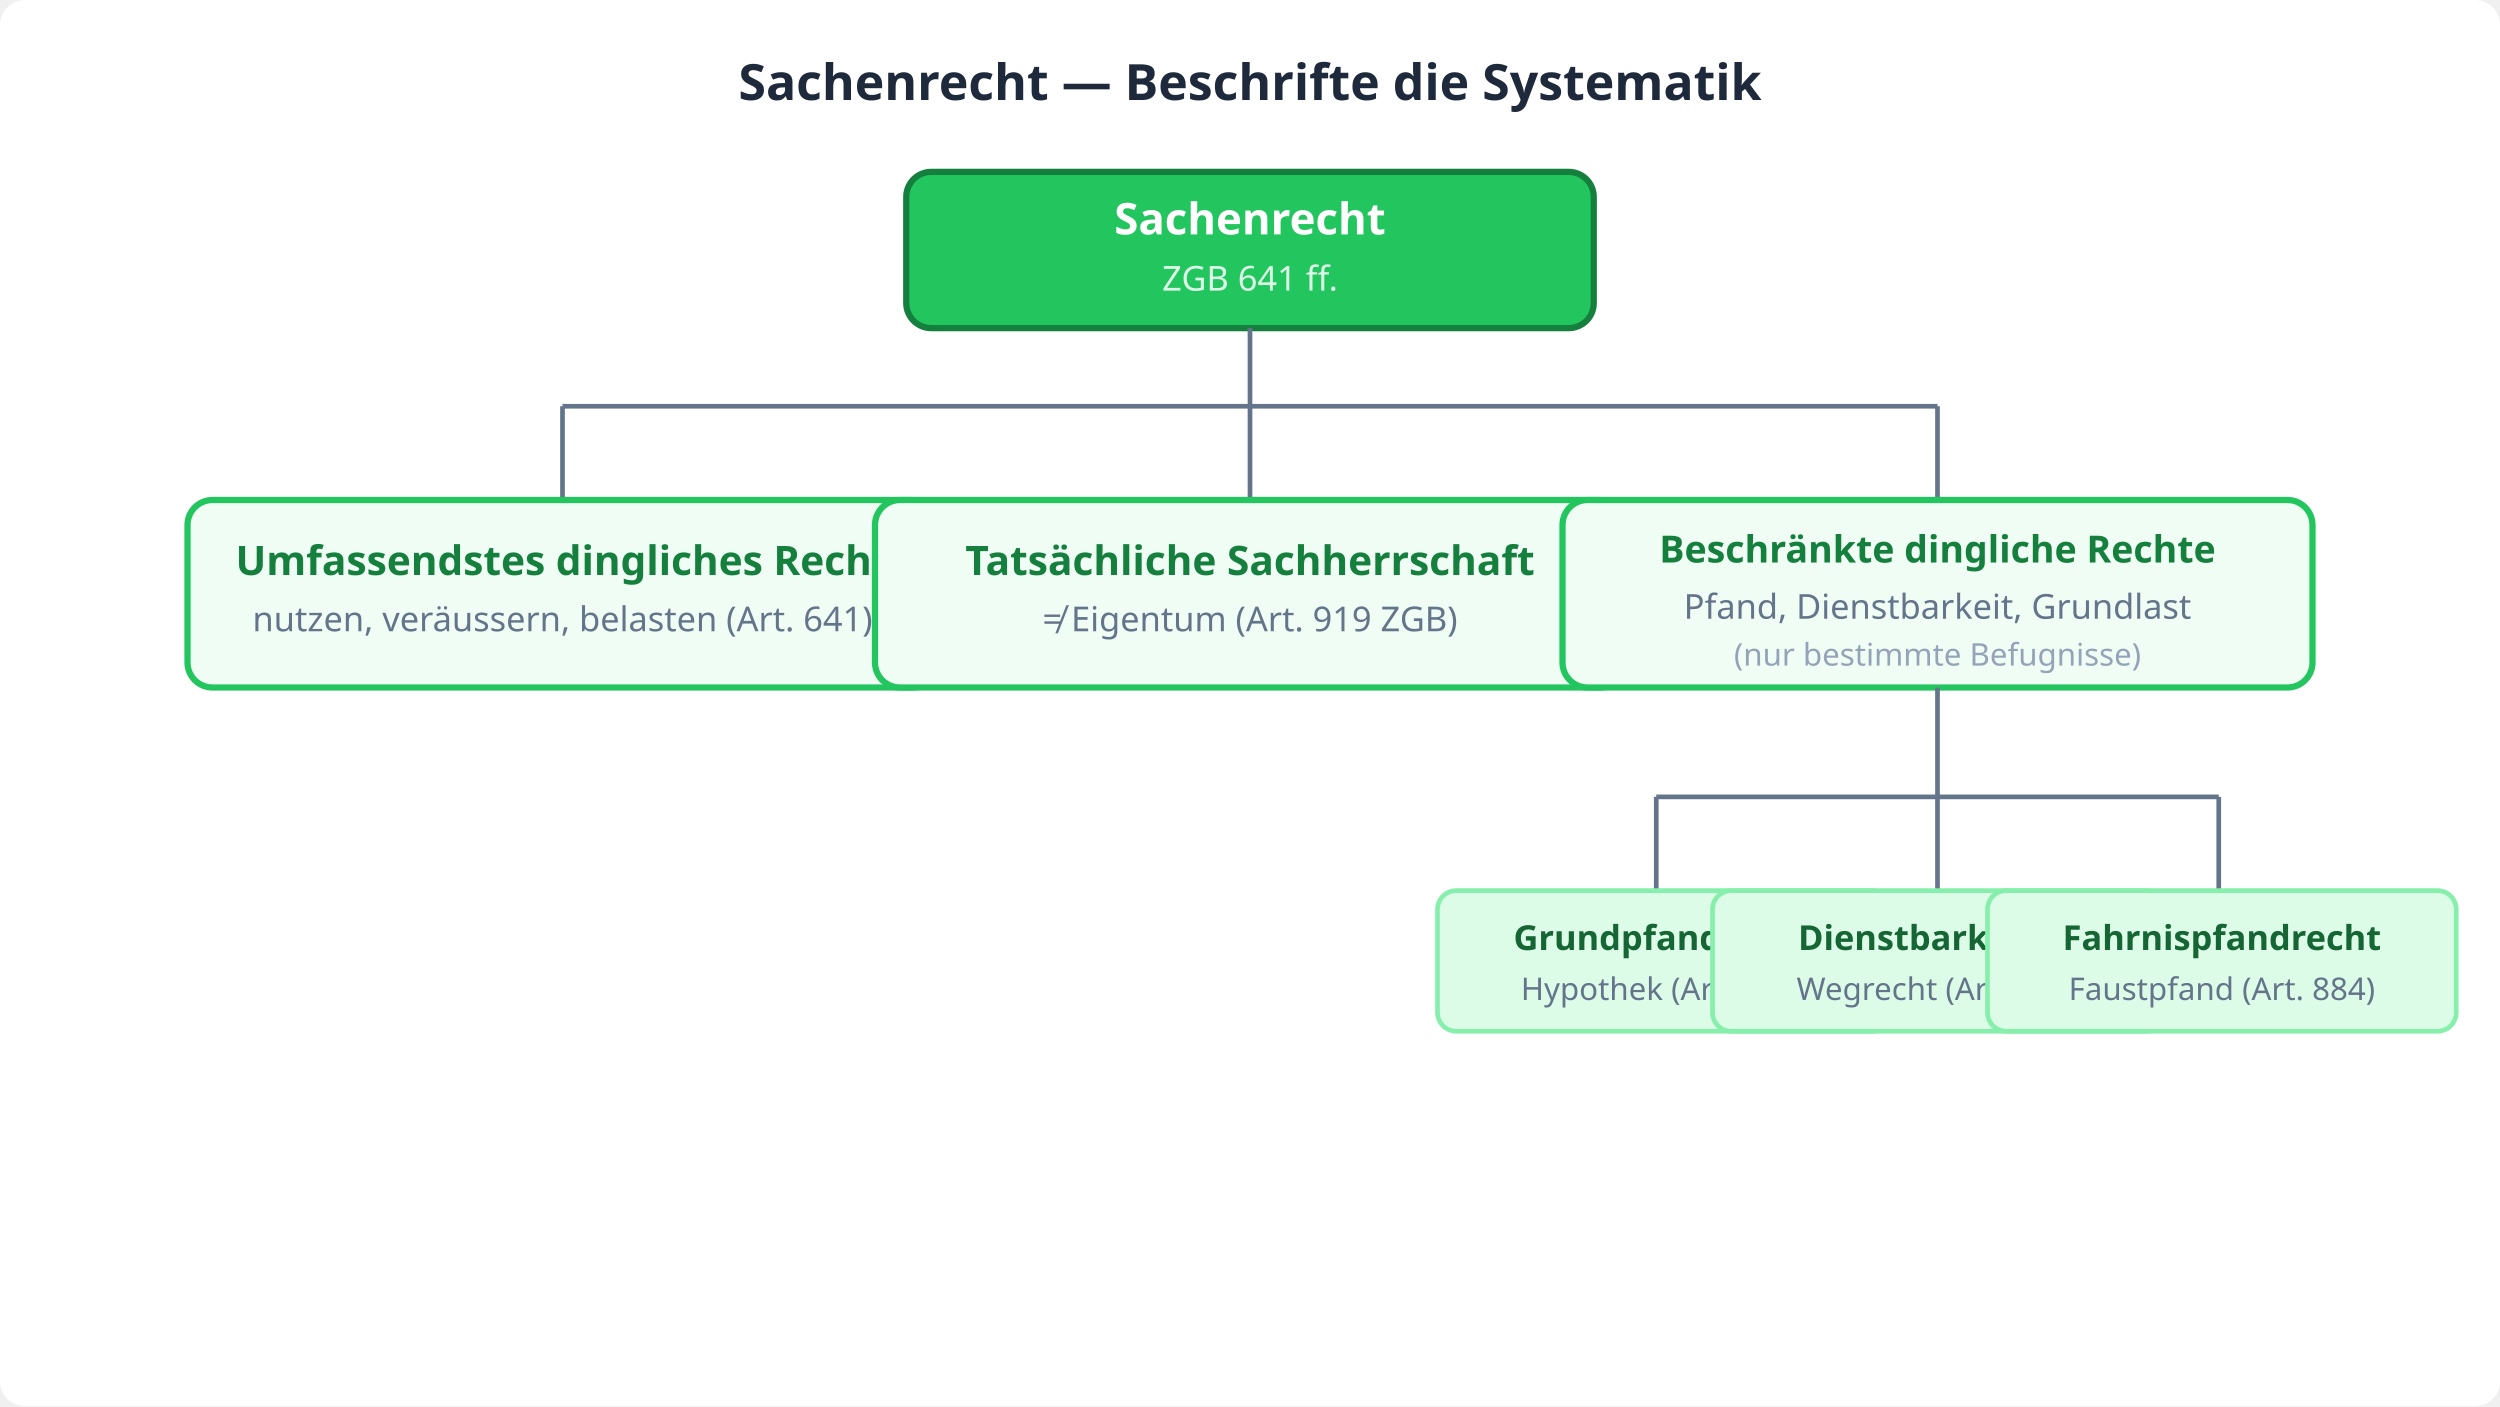
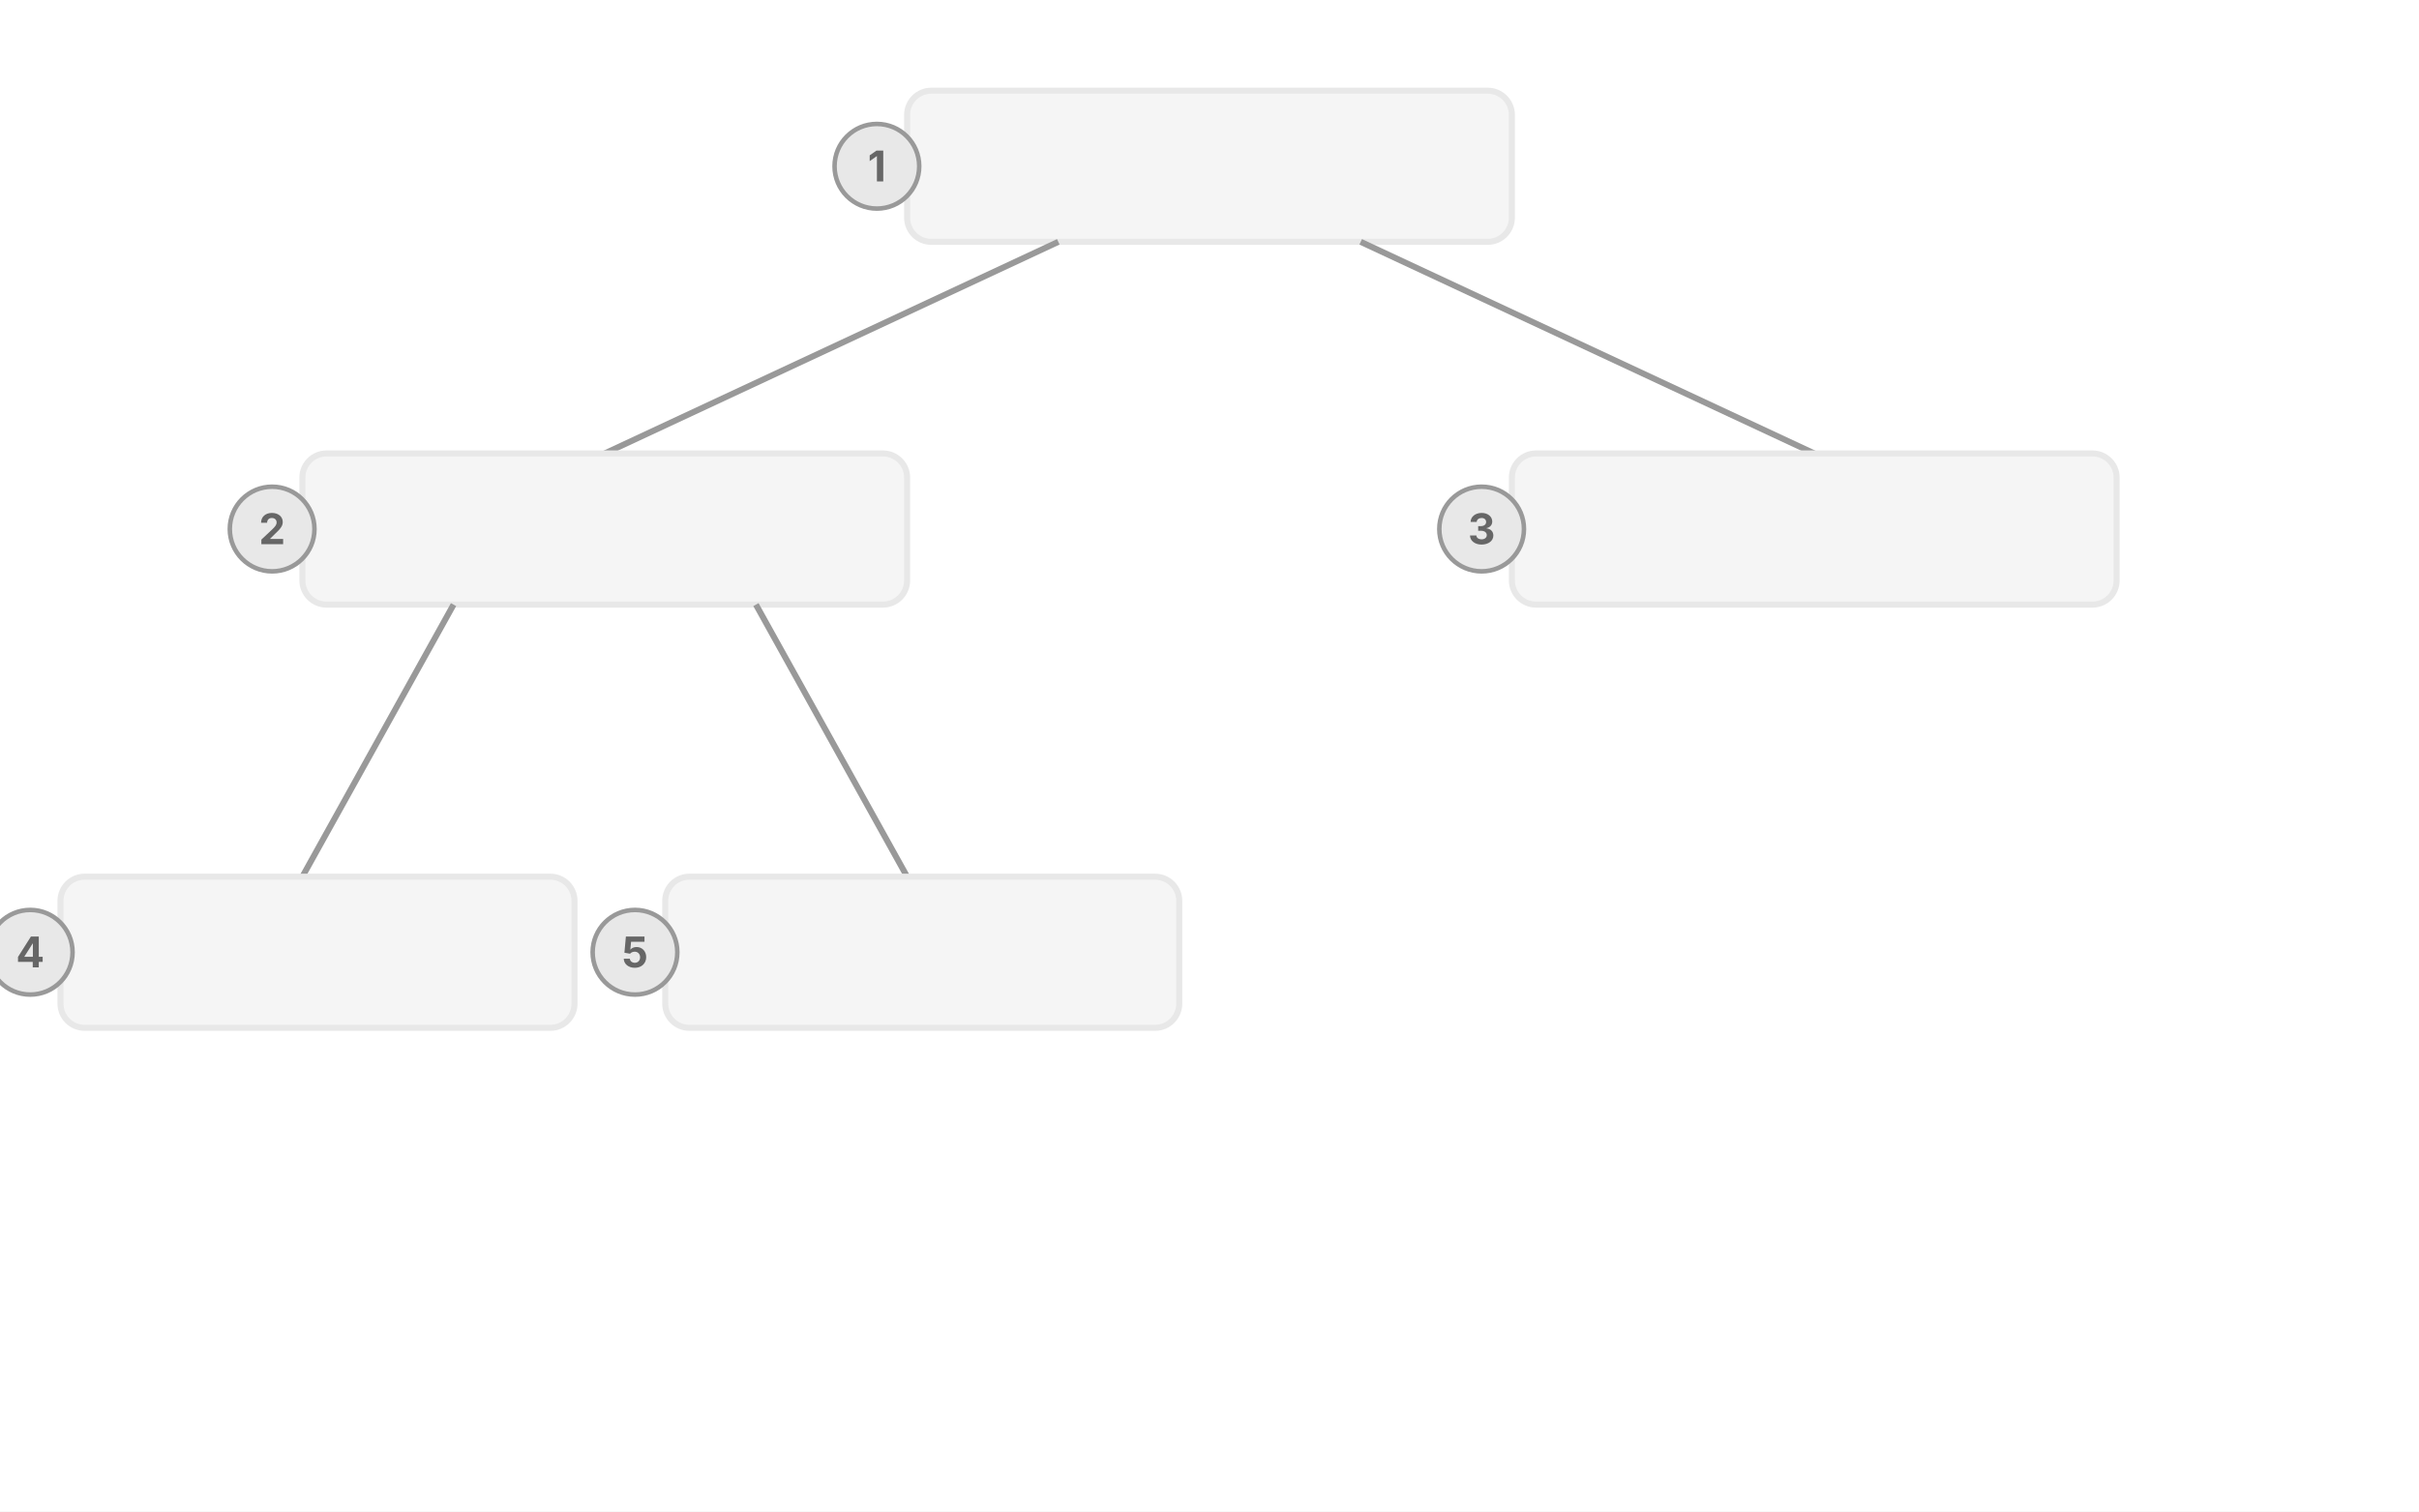
- <svg xmlns="http://www.w3.org/2000/svg" viewBox="0 0 800 450" width="800" height="450">
-   <rect width="800" height="450" fill="#ffffff" rx="8" />
-   <text x="400" y="32" text-anchor="middle" font-family="'DM Sans',system-ui,sans-serif" font-size="16" font-weight="700" fill="#1e293b">Sachenrecht — Beschrifte die Systematik</text>
-   <rect x="290" y="55" width="220" height="50" rx="8" fill="#22c55e" stroke="#15803d" stroke-width="2" />
-   <text x="400" y="75" text-anchor="middle" font-family="'DM Sans',system-ui,sans-serif" font-size="14" font-weight="700" fill="#ffffff">Sachenrecht</text>
-   <text x="400" y="93" text-anchor="middle" font-family="'DM Sans',system-ui,sans-serif" font-size="11" fill="#dcfce7">ZGB 641 ff.</text>
-   <line x1="400" y1="105" x2="400" y2="130" stroke="#64748b" stroke-width="1.5" />
-   <line x1="180" y1="130" x2="620" y2="130" stroke="#64748b" stroke-width="1.5" />
-   <line x1="180" y1="130" x2="180" y2="160" stroke="#64748b" stroke-width="1.5" />
-   <line x1="400" y1="130" x2="400" y2="160" stroke="#64748b" stroke-width="1.5" />
-   <line x1="620" y1="130" x2="620" y2="160" stroke="#64748b" stroke-width="1.5" />
-   <rect x="60" y="160" width="240" height="60" rx="8" fill="#f0fdf4" stroke="#22c55e" stroke-width="2" />
-   <text x="180" y="184" text-anchor="middle" font-family="'DM Sans',system-ui,sans-serif" font-size="13" font-weight="600" fill="#15803d">Umfassendstes dingliches Recht</text>
-   <text x="180" y="202" text-anchor="middle" font-family="'DM Sans',system-ui,sans-serif" font-size="11" fill="#64748b">nutzen, veräussern, belasten (Art. 641)</text>
-   <rect x="280" y="160" width="240" height="60" rx="8" fill="#f0fdf4" stroke="#22c55e" stroke-width="2" />
-   <text x="400" y="184" text-anchor="middle" font-family="'DM Sans',system-ui,sans-serif" font-size="13" font-weight="600" fill="#15803d">Tatsächliche Sachherrschaft</text>
-   <text x="400" y="202" text-anchor="middle" font-family="'DM Sans',system-ui,sans-serif" font-size="11" fill="#64748b">≠ Eigentum (Art. 919 ZGB)</text>
-   <rect x="500" y="160" width="240" height="60" rx="8" fill="#f0fdf4" stroke="#22c55e" stroke-width="2" />
-   <text x="620" y="180" text-anchor="middle" font-family="'DM Sans',system-ui,sans-serif" font-size="12" font-weight="600" fill="#15803d">Beschränkte dingliche Rechte</text>
-   <text x="620" y="198" text-anchor="middle" font-family="'DM Sans',system-ui,sans-serif" font-size="11" fill="#64748b">Pfand, Dienstbarkeit, Grundlast</text>
-   <text x="620" y="213" text-anchor="middle" font-family="'DM Sans',system-ui,sans-serif" font-size="10" fill="#94a3b8">(nur bestimmte Befugnisse)</text>
-   <line x1="620" y1="220" x2="620" y2="255" stroke="#64748b" stroke-width="1.5" />
-   <line x1="530" y1="255" x2="710" y2="255" stroke="#64748b" stroke-width="1.5" />
-   <line x1="530" y1="255" x2="530" y2="285" stroke="#64748b" stroke-width="1.5" />
-   <line x1="620" y1="255" x2="620" y2="285" stroke="#64748b" stroke-width="1.5" />
-   <line x1="710" y1="255" x2="710" y2="285" stroke="#64748b" stroke-width="1.5" />
-   <rect x="460" y="285" width="145" height="45" rx="6" fill="#dcfce7" stroke="#86efac" stroke-width="1.5" />
-   <text x="532" y="304" text-anchor="middle" font-family="'DM Sans',system-ui,sans-serif" font-size="11" font-weight="600" fill="#166534">Grundpfandrecht</text>
-   <text x="532" y="320" text-anchor="middle" font-family="'DM Sans',system-ui,sans-serif" font-size="10" fill="#64748b">Hypothek (Art. 793)</text>
-   <rect x="548" y="285" width="145" height="45" rx="6" fill="#dcfce7" stroke="#86efac" stroke-width="1.5" />
-   <text x="620" y="304" text-anchor="middle" font-family="'DM Sans',system-ui,sans-serif" font-size="11" font-weight="600" fill="#166534">Dienstbarkeiten</text>
-   <text x="620" y="320" text-anchor="middle" font-family="'DM Sans',system-ui,sans-serif" font-size="10" fill="#64748b">Wegrecht (Art. 730)</text>
-   <rect x="636" y="285" width="150" height="45" rx="6" fill="#dcfce7" stroke="#86efac" stroke-width="1.5" />
-   <text x="711" y="304" text-anchor="middle" font-family="'DM Sans',system-ui,sans-serif" font-size="11" font-weight="600" fill="#166534">Fahrnispfandrecht</text>
-   <text x="711" y="320" text-anchor="middle" font-family="'DM Sans',system-ui,sans-serif" font-size="10" fill="#64748b">Faustpfand (Art. 884)</text>
+ <svg xmlns="http://www.w3.org/2000/svg" viewBox="0 0 800 500" font-family="system-ui,-apple-system,sans-serif">
+   <rect width="800" height="500" fill="#fff" />
+   <rect x="300" y="30" width="200" height="50" rx="8" fill="#f5f5f5" stroke="#e8e8e8" stroke-width="2" />
+   <circle cx="290" cy="55" r="14" fill="#e8e8e8" stroke="#999" stroke-width="1.5" />
+   <text x="290" y="60" text-anchor="middle" fill="#666" font-size="14" font-weight="bold">1</text>
+   <line x1="350" y1="80" x2="200" y2="150" stroke="#999" stroke-width="2" />
+   <line x1="450" y1="80" x2="600" y2="150" stroke="#999" stroke-width="2" />
+   <rect x="100" y="150" width="200" height="50" rx="8" fill="#f5f5f5" stroke="#e8e8e8" stroke-width="2" />
+   <circle cx="90" cy="175" r="14" fill="#e8e8e8" stroke="#999" stroke-width="1.5" />
+   <text x="90" y="180" text-anchor="middle" fill="#666" font-size="14" font-weight="bold">2</text>
+   <rect x="500" y="150" width="200" height="50" rx="8" fill="#f5f5f5" stroke="#e8e8e8" stroke-width="2" />
+   <circle cx="490" cy="175" r="14" fill="#e8e8e8" stroke="#999" stroke-width="1.5" />
+   <text x="490" y="180" text-anchor="middle" fill="#666" font-size="14" font-weight="bold">3</text>
+   <line x1="150" y1="200" x2="100" y2="290" stroke="#999" stroke-width="2" />
+   <line x1="250" y1="200" x2="300" y2="290" stroke="#999" stroke-width="2" />
+   <rect x="20" y="290" width="170" height="50" rx="8" fill="#f5f5f5" stroke="#e8e8e8" stroke-width="2" />
+   <circle cx="10" cy="315" r="14" fill="#e8e8e8" stroke="#999" stroke-width="1.5" />
+   <text x="10" y="320" text-anchor="middle" fill="#666" font-size="14" font-weight="bold">4</text>
+   <rect x="220" y="290" width="170" height="50" rx="8" fill="#f5f5f5" stroke="#e8e8e8" stroke-width="2" />
+   <circle cx="210" cy="315" r="14" fill="#e8e8e8" stroke="#999" stroke-width="1.5" />
+   <text x="210" y="320" text-anchor="middle" fill="#666" font-size="14" font-weight="bold">5</text>
</svg>
